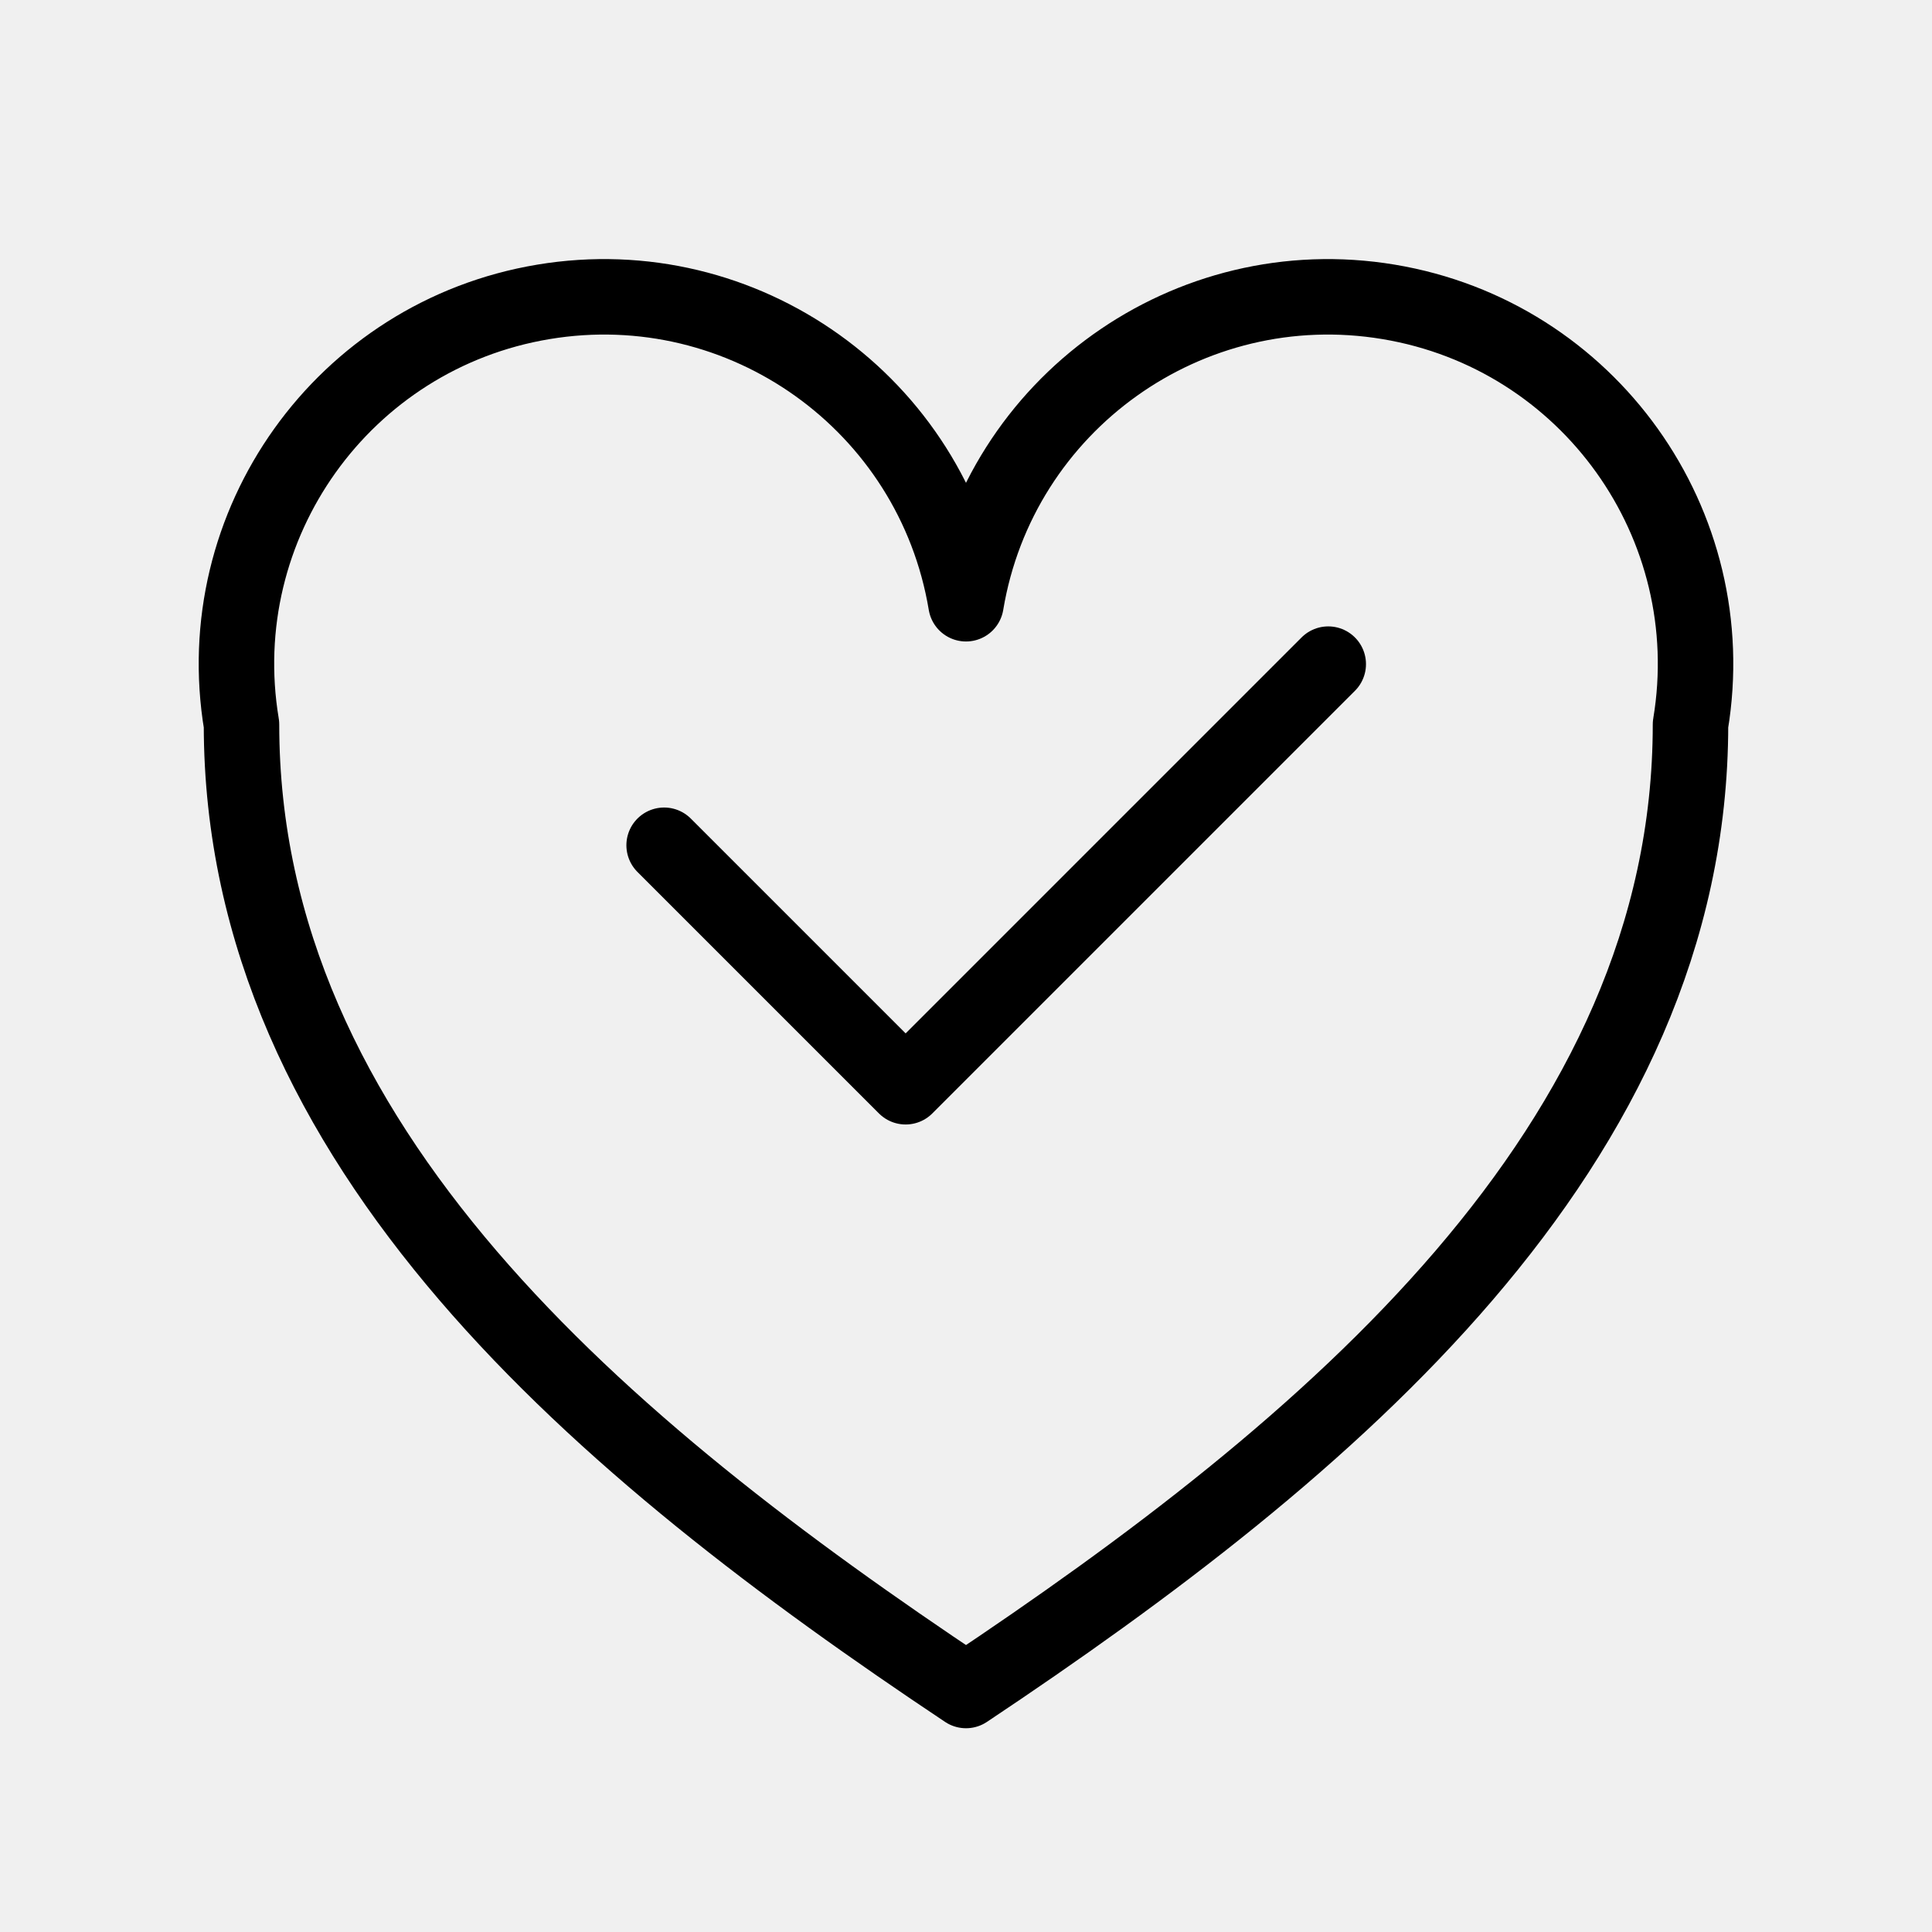
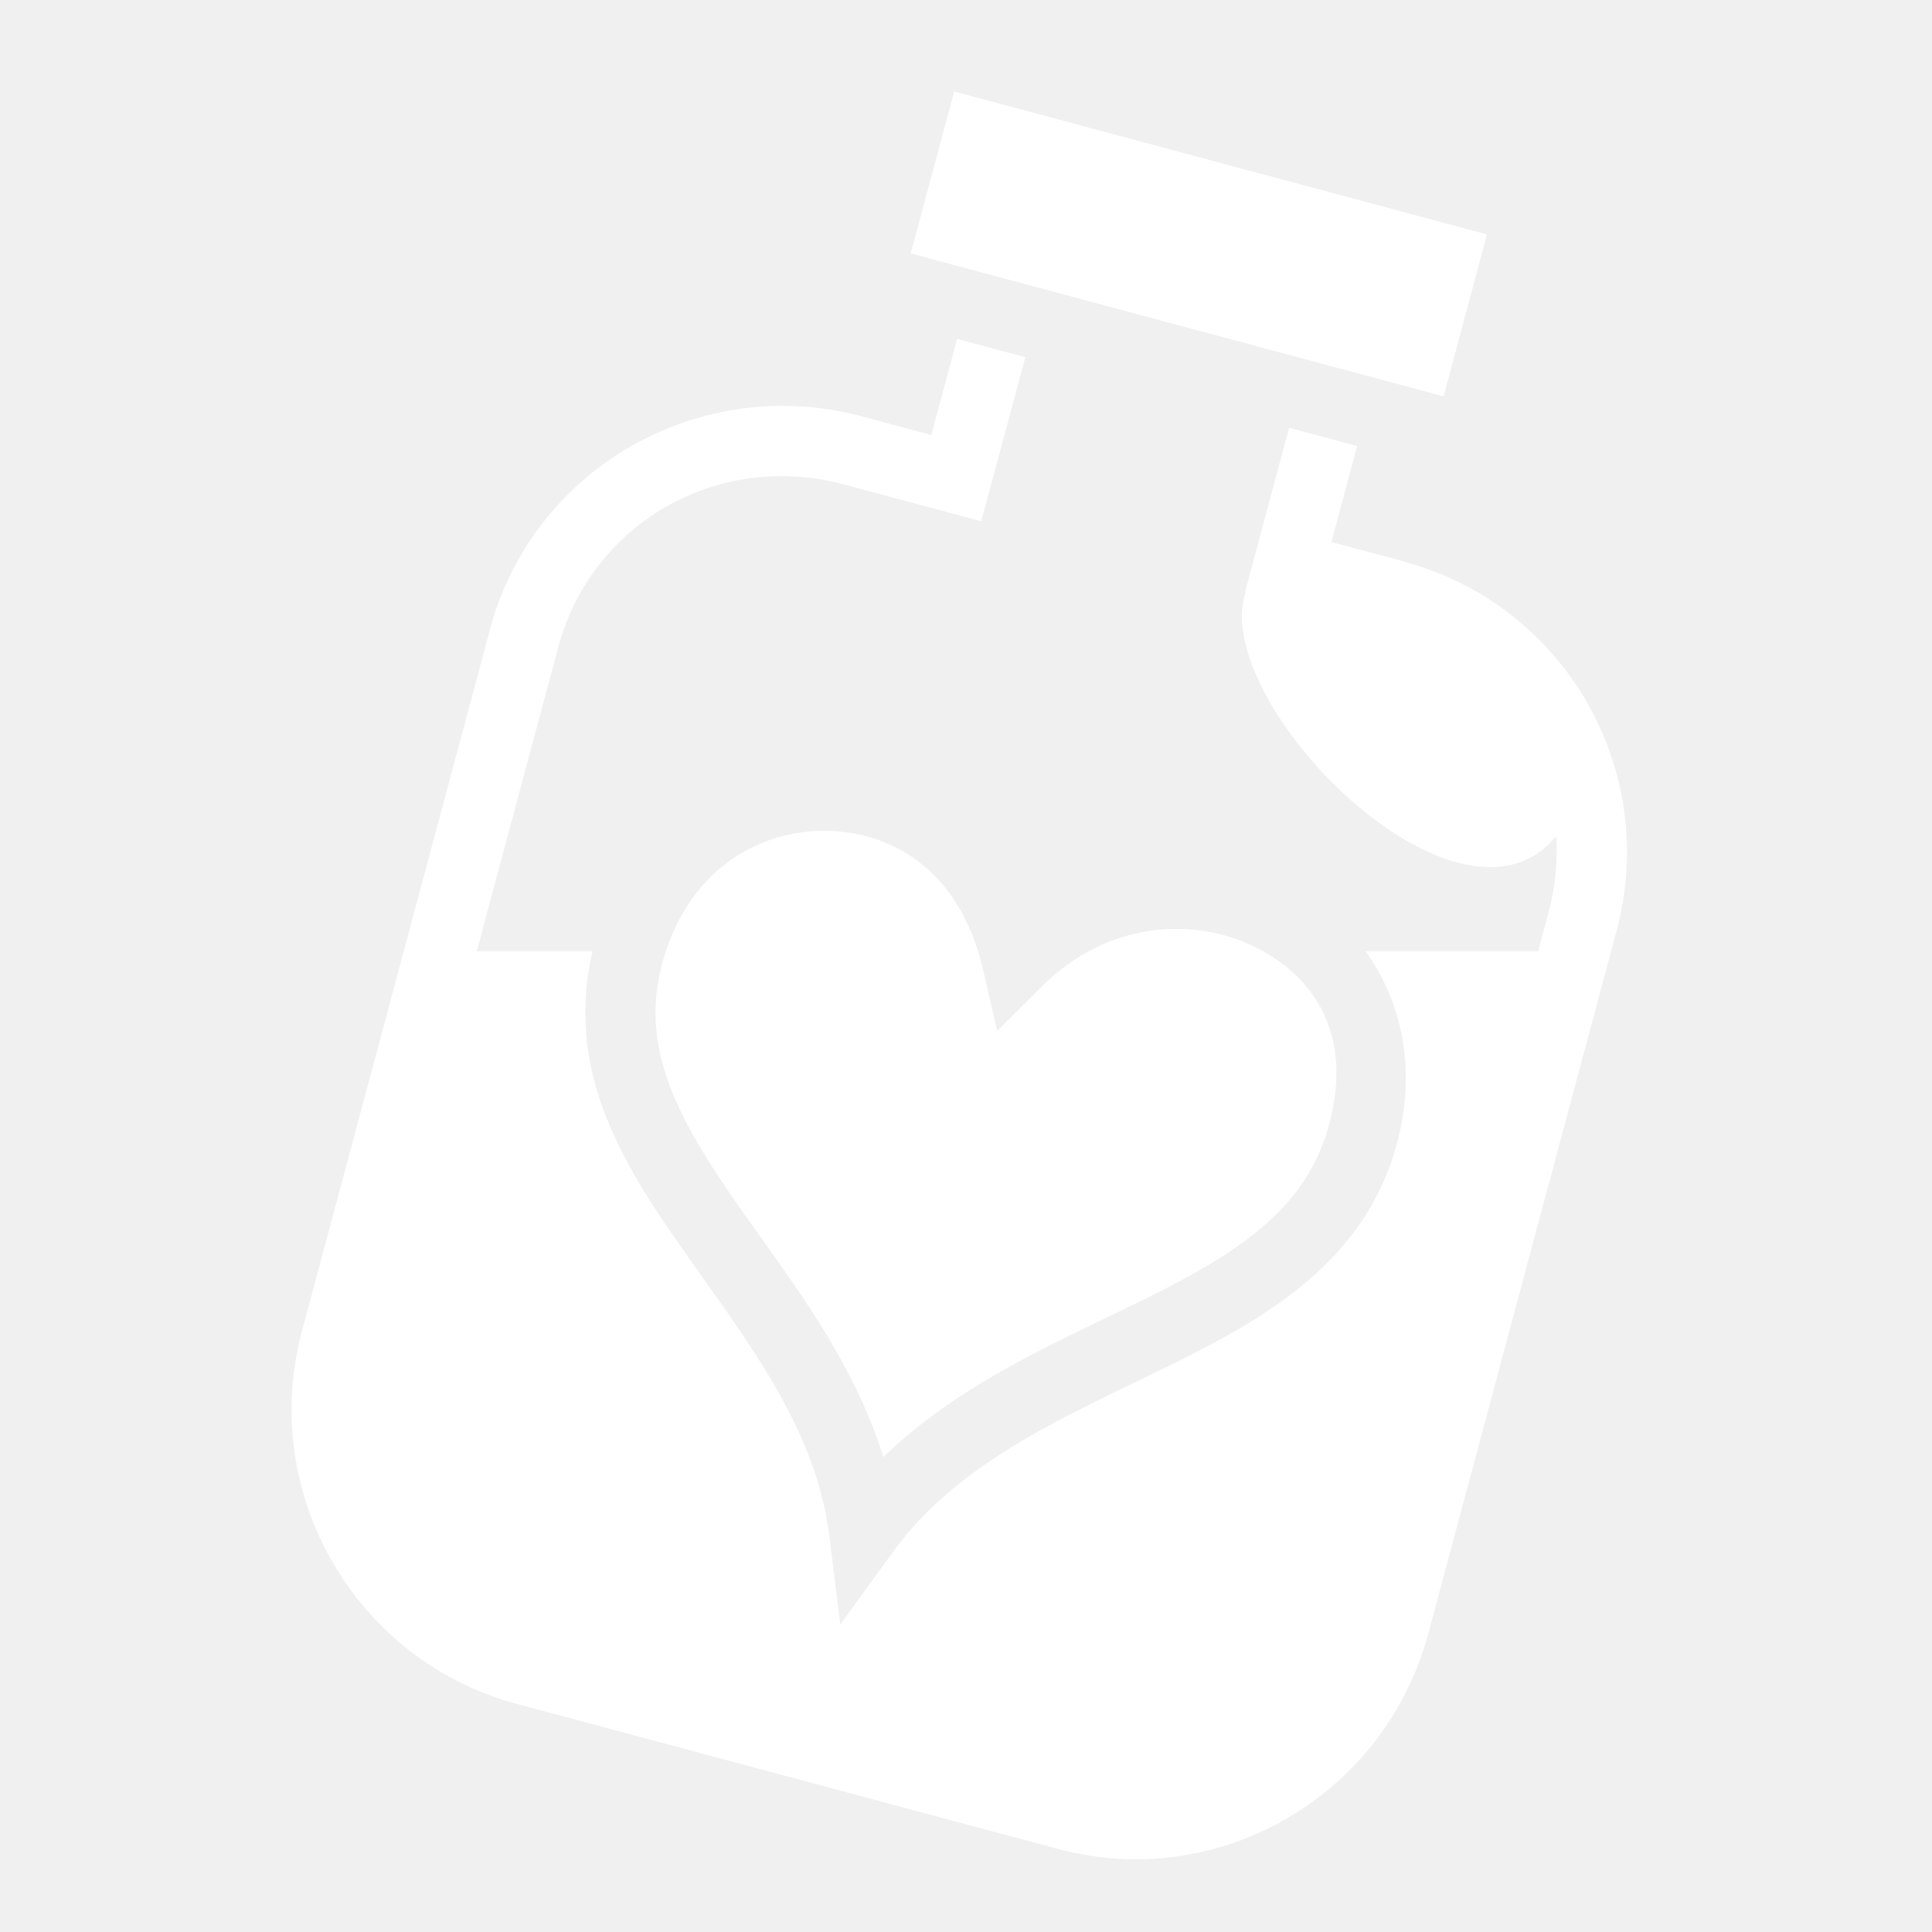
- <svg xmlns="http://www.w3.org/2000/svg" viewBox="0 0 64 64" fill="none" stroke="currentColor" stroke-width="2.5" stroke-linecap="round" stroke-linejoin="round">
-   <path d="M32 56C20 48 8 38 8 24a12 12 0 0 1 24-4 12 12 0 0 1 24 4c0 14-12 24-24 32z" />
-   <path d="M22 28l8 8 14-14" />
+ <svg xmlns="http://www.w3.org/2000/svg" viewBox="0 0 512 512">
+   <path fill="#fff" d="m252.875 24.25-11.53 42.906 141.218 37.875 11.5-42.905L252.875 24.25zm.78 65.563-6.843 25.468-18.375-4.936c-42.78-11.464-87.073 13.496-98.562 56.375L80 352.843c-11.49 42.88 14.12 87.232 57 98.72l143.438 38.436c42.88 11.49 86.63-14.376 98.093-57.156l49.876-186.156c11.462-42.78-13.752-86.44-56.53-97.907v-.03l-19.032-5.094 6.812-25.437-18.03-4.845-9.25 34.5-2.407 9 .124.03c-9.833 28.888 56.393 96.208 82.312 64.69a62.889 62.889 0 0 1-2.03 20.28l-2.75 10.22h-45.72c9.88 13.787 13.913 32.493 7.656 53.155-9.313 30.756-36.22 45.28-62.687 58.125-26.467 12.846-53.43 24.8-70.28 47.97L222.687 430.5 219.78 407c-3.545-28.56-21.868-51.723-38.78-75.813-8.456-12.044-16.508-24.29-21.406-37.968-4.487-12.53-6.085-26.434-2.563-41.126h-30.686l21.594-80.563c8.87-33.105 42.48-52.054 75.687-43.155l27.406 7.344 9 2.436 2.44-9.03 9.25-34.47-18.064-4.844zM217.47 220.188c-17.402.35-34.707 10.976-41.44 33.25-3.707 12.27-2.716 22.65 1.157 33.468 3.874 10.817 10.928 21.855 19.125 33.53 13.337 18.998 29.728 39.8 37.782 65.69 19.37-18.71 43.527-29.34 64.594-39.563 25.93-12.587 46.112-23.974 53-46.72 7.507-24.79-2.893-40.962-19.344-49-16.45-8.037-39.098-6.47-56.156 10.5l-11.907 11.844-3.81-16.375c-5.908-25.504-23.357-36.304-41.314-36.625-.56-.01-1.126-.01-1.687 0z" />
</svg>
